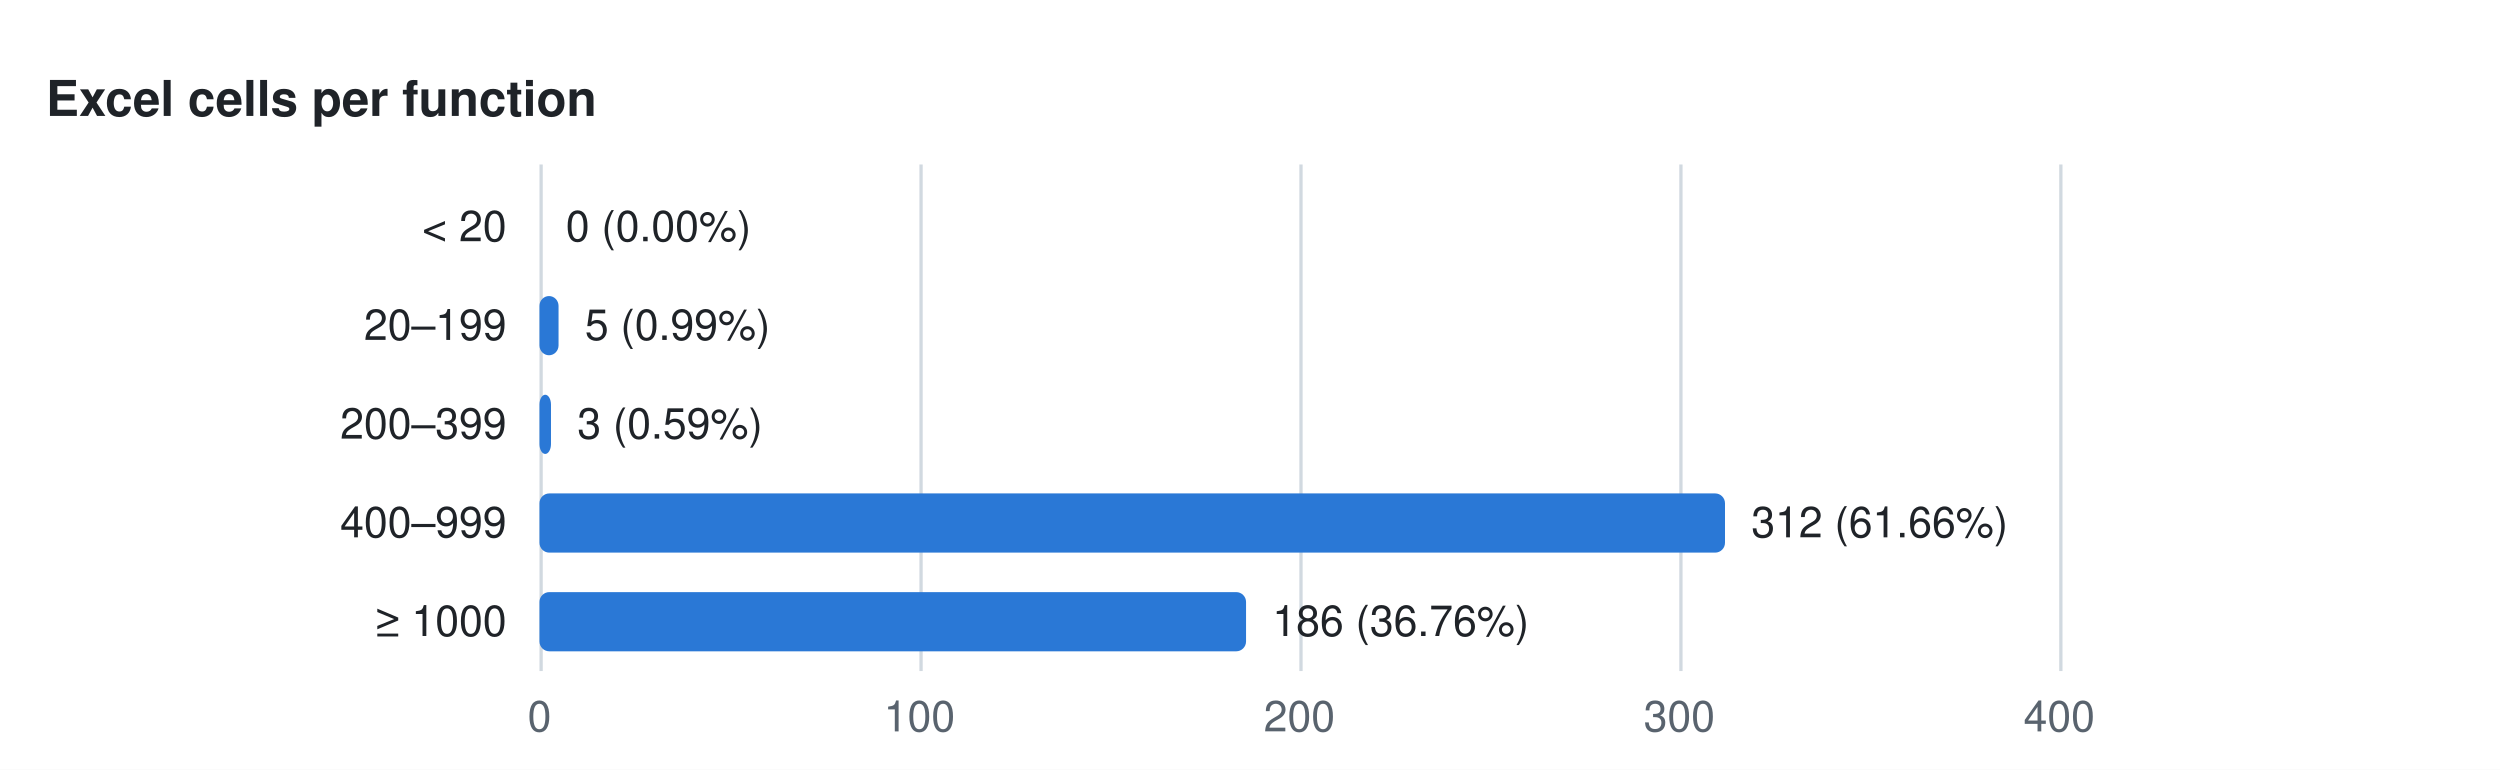
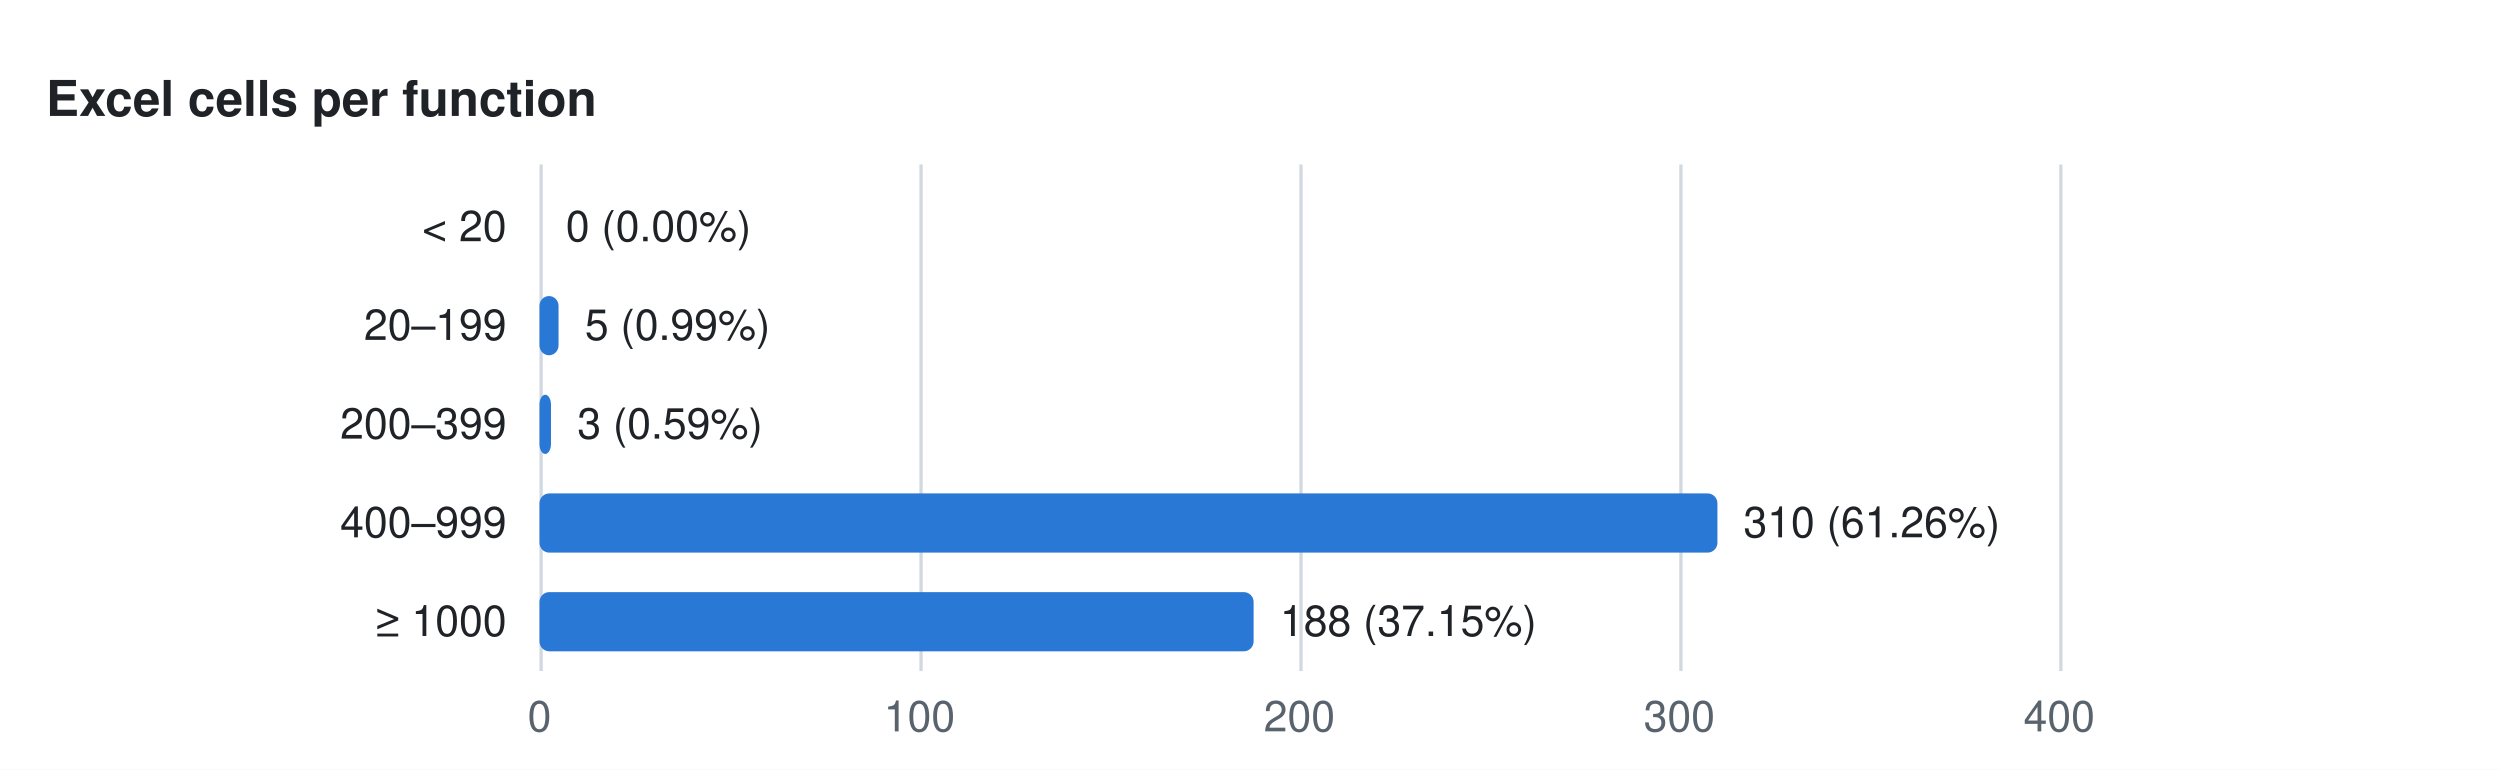
<svg xmlns="http://www.w3.org/2000/svg" width="760" height="234" viewBox="0 0 760 234" role="img" aria-labelledby="t d">
  <style>text{font-family:system-ui,-apple-system,'Segoe UI',Helvetica,Arial,sans-serif;font-size:13px}.title{font-size:15px;font-weight:600}.num{font-variant-numeric:tabular-nums}.bg{fill:#ffffff}.ink{fill:#1f2328}.muted{fill:#59636e}.grid{fill:#d1d9e0}.b-cells{fill:#2a78d6}.in-cells{fill:#000000}@media (prefers-color-scheme: dark){.bg{fill:#0d1117}.ink{fill:#f0f6fc}.muted{fill:#9198a1}.grid{fill:#3d444d}.b-cells{fill:#3987e5}.in-cells{fill:#000000}}</style>
  <rect class="bg" fill="#ffffff" x="0" y="0" width="760" height="234" />
  <g transform="translate(14,14)">
    <text x="0.0" y="16.0" class="ink title" fill="#1f2328" text-anchor="start" dominant-baseline="middle">Excel cells per function</text>
    <rect class="grid" fill="#d1d9e0" x="150.0" y="36" width="1" height="154" />
    <text x="150.0" y="204.0" class="muted num" fill="#59636e" text-anchor="middle" dominant-baseline="middle">0</text>
    <rect class="grid" fill="#d1d9e0" x="265.5" y="36" width="1" height="154" />
    <text x="265.5" y="204.0" class="muted num" fill="#59636e" text-anchor="middle" dominant-baseline="middle">100</text>
    <rect class="grid" fill="#d1d9e0" x="381.0" y="36" width="1" height="154" />
    <text x="381.0" y="204.0" class="muted num" fill="#59636e" text-anchor="middle" dominant-baseline="middle">200</text>
    <rect class="grid" fill="#d1d9e0" x="496.5" y="36" width="1" height="154" />
    <text x="496.5" y="204.0" class="muted num" fill="#59636e" text-anchor="middle" dominant-baseline="middle">300</text>
    <rect class="grid" fill="#d1d9e0" x="612.0" y="36" width="1" height="154" />
    <text x="612.0" y="204.0" class="muted num" fill="#59636e" text-anchor="middle" dominant-baseline="middle">400</text>
    <text x="140.0" y="55.0" class="ink" fill="#1f2328" text-anchor="end" dominant-baseline="middle">&lt; 20</text>
    <text x="158.0" y="55.0" class="ink num" fill="#1f2328" text-anchor="start" dominant-baseline="middle">0 (0.00%)</text>
    <text x="140.0" y="85.0" class="ink" fill="#1f2328" text-anchor="end" dominant-baseline="middle">20–199</text>
    <rect class="b-cells" fill="#2a78d6" x="150.0" y="76.0" width="5.8" height="18" rx="3" />
    <text x="163.8" y="85.0" class="ink num" fill="#1f2328" text-anchor="start" dominant-baseline="middle">5 (0.99%)</text>
    <text x="140.0" y="115.0" class="ink" fill="#1f2328" text-anchor="end" dominant-baseline="middle">200–399</text>
    <rect class="b-cells" fill="#2a78d6" x="150.0" y="106.0" width="3.5" height="18" rx="3" />
    <text x="161.5" y="115.0" class="ink num" fill="#1f2328" text-anchor="start" dominant-baseline="middle">3 (0.59%)</text>
    <text x="140.0" y="145.0" class="ink" fill="#1f2328" text-anchor="end" dominant-baseline="middle">400–999</text>
-     <rect class="b-cells" fill="#2a78d6" x="150.0" y="136.0" width="360.4" height="18" rx="3" />
-     <text x="518.4" y="145.0" class="ink num" fill="#1f2328" text-anchor="start" dominant-baseline="middle">312 (61.66%)</text>
+     <rect class="b-cells" fill="#2a78d6" x="150.0" y="136.0" width="358.1" height="18" rx="3" />
+     <text x="516.0" y="145.0" class="ink num" fill="#1f2328" text-anchor="start" dominant-baseline="middle">310 (61.26%)</text>
    <text x="140.0" y="175.0" class="ink" fill="#1f2328" text-anchor="end" dominant-baseline="middle">≥ 1000</text>
-     <rect class="b-cells" fill="#2a78d6" x="150.0" y="166.0" width="214.8" height="18" rx="3" />
-     <text x="372.8" y="175.0" class="ink num" fill="#1f2328" text-anchor="start" dominant-baseline="middle">186 (36.76%)</text>
+     <rect class="b-cells" fill="#2a78d6" x="150.0" y="166.0" width="217.1" height="18" rx="3" />
+     <text x="375.1" y="175.0" class="ink num" fill="#1f2328" text-anchor="start" dominant-baseline="middle">188 (37.15%)</text>
  </g>
</svg>
